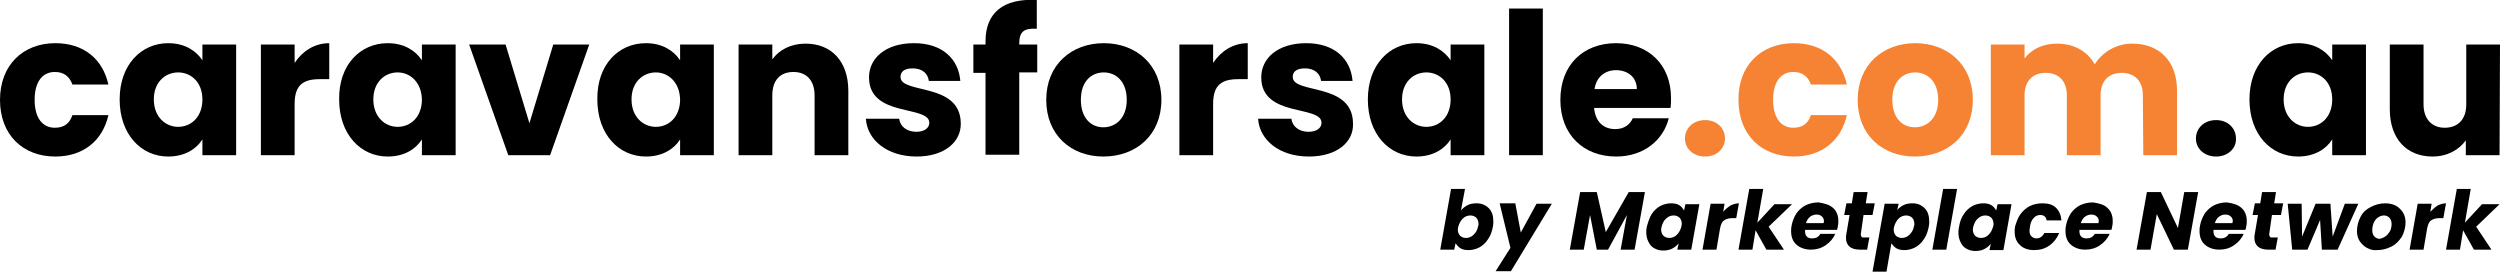
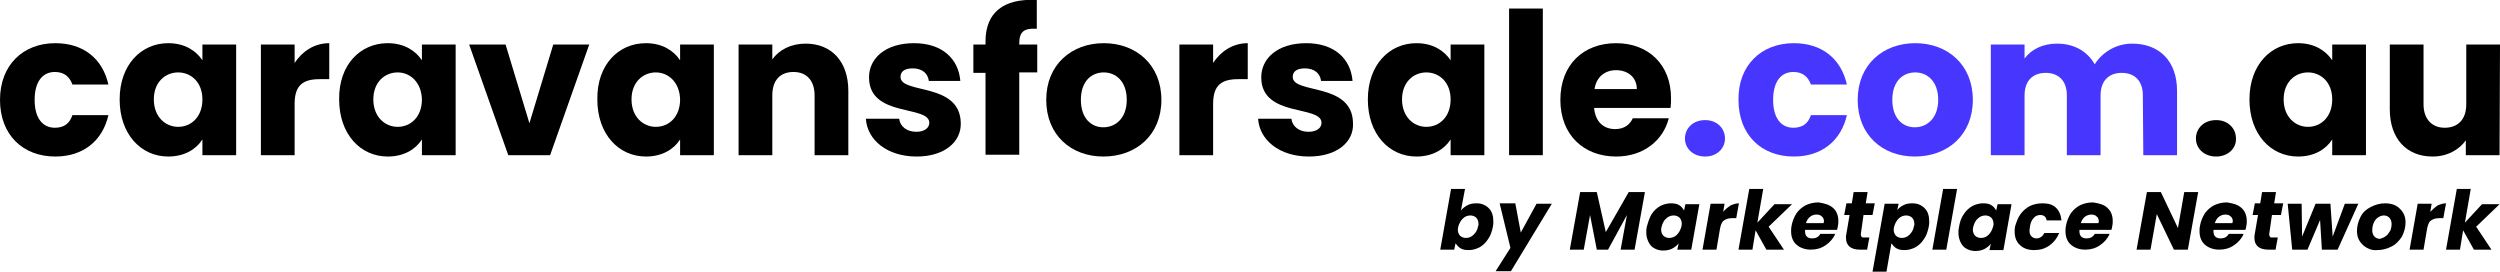
<svg xmlns="http://www.w3.org/2000/svg" version="1.1" id="Layer_1" x="0px" y="0px" viewBox="0 0 555.8 60.4" style="enable-background:new 0 0 555.8 60.4;" xml:space="preserve">
  <style type="text/css">
- 	.st0{fill:#F58333;}
+ 	.st0{fill:#4736FE;}
</style>
  <g id="XMLID_16_">
    <path id="XMLID_17_" d="M12.3,9.6c6.2,0,10.5,3.4,11.8,9.2h-8c-0.6-1.7-1.8-2.8-3.9-2.8c-2.7,0-4.5,2.1-4.5,6.2s1.8,6.2,4.5,6.2   c2.1,0,3.3-1,3.9-2.8h8c-1.3,5.7-5.6,9.2-11.8,9.2C5.1,34.8,0,30,0,22.2C0,14.5,5.1,9.6,12.3,9.6z" />
    <path id="XMLID_19_" d="M37.4,9.6c3.7,0,6.2,1.7,7.6,3.8V9.9h7.5v24.6H45V31c-1.4,2.2-4,3.8-7.6,3.8c-6,0-10.8-4.9-10.8-12.7   C26.6,14.4,31.4,9.6,37.4,9.6z M39.6,16.1c-2.8,0-5.4,2.1-5.4,6s2.6,6.1,5.4,6.1c2.9,0,5.4-2.2,5.4-6.1   C45,18.3,42.5,16.1,39.6,16.1z" />
    <path id="XMLID_22_" d="M65.5,34.5H58V9.9h7.5V14c1.7-2.6,4.4-4.4,7.7-4.4v8h-2.1c-3.6,0-5.6,1.2-5.6,5.5V34.5L65.5,34.5z" />
    <path id="XMLID_24_" d="M86.2,9.6c3.7,0,6.2,1.7,7.6,3.8V9.9h7.5v24.6h-7.5V31c-1.4,2.2-4,3.8-7.6,3.8c-6,0-10.8-4.9-10.8-12.7   C75.3,14.4,80.1,9.6,86.2,9.6z M88.4,16.1c-2.8,0-5.4,2.1-5.4,6s2.6,6.1,5.4,6.1c2.9,0,5.4-2.2,5.4-6.1   C93.7,18.3,91.2,16.1,88.4,16.1z" />
    <path id="XMLID_27_" d="M112.4,9.9l5.3,17.5L123,9.9h8l-8.7,24.6H113l-8.7-24.6H112.4z" />
    <path id="XMLID_29_" d="M143.6,9.6c3.7,0,6.2,1.7,7.6,3.8V9.9h7.5v24.6h-7.5V31c-1.4,2.2-4,3.8-7.6,3.8c-6,0-10.8-4.9-10.8-12.7   C132.7,14.4,137.5,9.6,143.6,9.6z M145.8,16.1c-2.8,0-5.4,2.1-5.4,6s2.6,6.1,5.4,6.1c2.9,0,5.4-2.2,5.4-6.1   C151.1,18.3,148.6,16.1,145.8,16.1z" />
    <path id="XMLID_32_" d="M181.1,21.2c0-3.3-1.8-5.2-4.7-5.2s-4.7,1.8-4.7,5.2v13.3h-7.5V9.9h7.5v3.3c1.5-2.1,4.1-3.5,7.4-3.5   c5.7,0,9.5,3.9,9.5,10.5v14.3h-7.5V21.2z" />
    <path id="XMLID_34_" d="M203.8,34.8c-6.6,0-11-3.7-11.3-8.4h7.4c0.2,1.7,1.7,2.9,3.8,2.9c1.9,0,2.9-0.9,2.9-2   c0-4-13.4-1.1-13.4-10.1c0-4.2,3.6-7.6,10-7.6c6.3,0,9.9,3.5,10.3,8.4h-7c-0.2-1.7-1.5-2.8-3.6-2.8c-1.8,0-2.7,0.7-2.7,1.9   c0,3.9,13.3,1.1,13.4,10.3C213.7,31.6,209.9,34.8,203.8,34.8z" />
    <path id="XMLID_36_" d="M219.1,16.2h-2.7V9.9h2.7V9.2c0-6.4,4-9.6,11.4-9.2v6.4c-2.9-0.2-3.9,0.7-3.9,3.3v0.2h4v6.2h-4v18.3h-7.5   V16.2z" />
    <path id="XMLID_38_" d="M245.3,34.8c-7.2,0-12.7-4.8-12.7-12.6s5.6-12.6,12.8-12.6s12.8,4.8,12.8,12.6S252.6,34.8,245.3,34.8z    M245.3,28.3c2.7,0,5.2-2,5.2-6.1c0-4.2-2.5-6.1-5.1-6.1c-2.7,0-5.1,1.9-5.1,6.1C240.3,26.3,242.6,28.3,245.3,28.3z" />
    <path id="XMLID_41_" d="M269.7,34.5h-7.5V9.9h7.5V14c1.7-2.6,4.4-4.4,7.7-4.4v8h-2.1c-3.6,0-5.6,1.2-5.6,5.5V34.5z" />
    <path id="XMLID_43_" d="M291,34.8c-6.6,0-11-3.7-11.3-8.4h7.4c0.2,1.7,1.7,2.9,3.8,2.9c1.9,0,2.9-0.9,2.9-2c0-4-13.4-1.1-13.4-10.1   c0-4.2,3.6-7.6,10-7.6c6.3,0,9.9,3.5,10.3,8.4h-7c-0.2-1.7-1.5-2.8-3.6-2.8c-1.8,0-2.7,0.7-2.7,1.9c0,3.9,13.3,1.1,13.4,10.3   C301,31.6,297.2,34.8,291,34.8z" />
    <path id="XMLID_45_" d="M314.9,9.6c3.7,0,6.2,1.7,7.6,3.8V9.9h7.5v24.6h-7.5V31c-1.4,2.2-4,3.8-7.6,3.8c-6,0-10.8-4.9-10.8-12.7   C304.1,14.4,308.9,9.6,314.9,9.6z M317.1,16.1c-2.8,0-5.4,2.1-5.4,6s2.6,6.1,5.4,6.1c2.9,0,5.4-2.2,5.4-6.1   C322.5,18.3,320,16.1,317.1,16.1z" />
    <path id="XMLID_48_" d="M335.5,1.9h7.5v32.6h-7.5V1.9z" />
    <path id="XMLID_50_" d="M359.3,34.8c-7.2,0-12.4-4.8-12.4-12.6S352,9.6,359.3,9.6c7.2,0,12.2,4.8,12.2,12.2c0,0.7,0,1.5-0.1,2.2   h-17c0.3,3.2,2.2,4.7,4.7,4.7c2.1,0,3.3-1.1,3.9-2.4h8C369.8,31.1,365.5,34.8,359.3,34.8z M354.5,19.8h9.4c0-2.7-2.1-4.2-4.6-4.2   S354.9,17.1,354.5,19.8z" />
    <path id="XMLID_53_" class="st0" d="M379.1,34.8c-2.7,0-4.5-1.8-4.5-4c0-2.3,1.8-4.1,4.5-4.1c2.6,0,4.4,1.8,4.4,4.1   C383.5,33,381.7,34.8,379.1,34.8z" />
    <path id="XMLID_55_" class="st0" d="M398.8,9.6c6.2,0,10.5,3.4,11.8,9.2h-8c-0.6-1.7-1.8-2.8-3.9-2.8c-2.7,0-4.5,2.1-4.5,6.2   s1.8,6.2,4.5,6.2c2.1,0,3.3-1,3.9-2.8h8c-1.3,5.7-5.6,9.2-11.8,9.2c-7.2,0-12.3-4.8-12.3-12.6C386.4,14.5,391.6,9.6,398.8,9.6z" />
    <path id="XMLID_57_" class="st0" d="M425.7,34.8c-7.2,0-12.7-4.8-12.7-12.6s5.6-12.6,12.8-12.6c7.2,0,12.8,4.8,12.8,12.6   S433,34.8,425.7,34.8z M425.7,28.3c2.7,0,5.2-2,5.2-6.1c0-4.2-2.5-6.1-5.1-6.1c-2.7,0-5.1,1.9-5.1,6.1   C420.7,26.3,423,28.3,425.7,28.3z" />
    <path id="XMLID_60_" class="st0" d="M476.4,21.2c0-3.2-1.8-5-4.7-5s-4.7,1.8-4.7,5v13.3h-7.5V21.2c0-3.2-1.8-5-4.7-5   s-4.7,1.8-4.7,5v13.3h-7.5V9.9h7.5V13c1.5-2,4-3.3,7.2-3.3c3.7,0,6.7,1.6,8.4,4.6c1.6-2.6,4.7-4.6,8.3-4.6c6.1,0,10,3.9,10,10.5   v14.3h-7.5L476.4,21.2L476.4,21.2z" />
    <path id="XMLID_62_" d="M492.7,34.8c-2.7,0-4.5-1.8-4.5-4c0-2.3,1.8-4.1,4.5-4.1c2.6,0,4.4,1.8,4.4,4.1   C497.2,33,495.3,34.8,492.7,34.8z" />
    <path id="XMLID_64_" d="M510.9,9.6c3.7,0,6.2,1.7,7.6,3.8V9.9h7.5v24.6h-7.5V31c-1.4,2.2-4,3.8-7.6,3.8c-6,0-10.8-4.9-10.8-12.7   C500.1,14.4,504.9,9.6,510.9,9.6z M513.1,16.1c-2.8,0-5.4,2.1-5.4,6s2.6,6.1,5.4,6.1c2.9,0,5.4-2.2,5.4-6.1   C518.5,18.3,516,16.1,513.1,16.1z" />
    <path id="XMLID_67_" d="M555.7,34.5h-7.5v-3.3c-1.5,2.1-4.1,3.6-7.4,3.6c-5.7,0-9.5-3.9-9.5-10.5V9.9h7.5v13.3   c0,3.3,1.9,5.2,4.7,5.2c2.9,0,4.8-1.8,4.8-5.2V9.9h7.5L555.7,34.5L555.7,34.5z" />
  </g>
  <g>
    <path d="M326.3,45.6c0.6-0.3,1.2-0.4,2-0.4c1.1,0,2,0.4,2.7,1.1c0.7,0.7,1,1.7,1,2.9c0,0.4,0,0.8-0.1,1.2c-0.2,1-0.5,2-1.1,2.8   c-0.5,0.8-1.2,1.4-1.9,1.8c-0.8,0.4-1.6,0.6-2.4,0.6c-0.7,0-1.3-0.1-1.8-0.4c-0.5-0.3-0.8-0.7-1.1-1.1l-0.3,1.4h-3.1l2.4-13.5h3.1   l-0.9,4.8C325.2,46.3,325.7,45.9,326.3,45.6z M328.7,49.8c0-0.6-0.2-1.1-0.5-1.4c-0.3-0.3-0.8-0.5-1.3-0.5c-0.6,0-1.2,0.2-1.7,0.7   c-0.5,0.5-0.8,1.1-1,1.8c0,0.2-0.1,0.4-0.1,0.6c0,0.6,0.2,1.1,0.5,1.4c0.3,0.3,0.8,0.5,1.3,0.5c0.6,0,1.2-0.2,1.7-0.7   c0.5-0.5,0.9-1.1,1-1.9C328.7,50.2,328.7,50,328.7,49.8z" />
    <path d="M336.9,45.3l1.2,6.4l3.5-6.4h3.4l-9.1,15h-3.4l3.3-5.2l-2.4-9.9H336.9z" />
    <path d="M365.7,42.7l-2.3,12.8h-3.1l1.4-7.7l-4.2,7.7h-2.5l-1.5-7.7l-1.4,7.7h-3.1l2.3-12.8h3.7l2,8.9l5.1-8.9H365.7z" />
    <path d="M367.2,47.6c0.5-0.8,1.2-1.4,1.9-1.8c0.8-0.4,1.6-0.6,2.4-0.6c0.7,0,1.3,0.1,1.8,0.4c0.5,0.3,0.8,0.7,1.1,1.2l0.3-1.4h3.1   L376,55.5h-3.1l0.3-1.4c-0.4,0.5-0.9,0.9-1.5,1.2c-0.6,0.3-1.3,0.4-2,0.4s-1.4-0.2-1.9-0.5c-0.6-0.3-1-0.8-1.3-1.4   c-0.3-0.6-0.5-1.3-0.5-2.1c0-0.4,0-0.8,0.1-1.2C366.4,49.4,366.7,48.4,367.2,47.6z M373.9,49.8c0-0.6-0.2-1.1-0.5-1.4   c-0.3-0.3-0.8-0.5-1.3-0.5c-0.6,0-1.2,0.2-1.7,0.7c-0.5,0.4-0.8,1.1-1,1.8c0,0.2-0.1,0.4-0.1,0.6c0,0.6,0.2,1.1,0.5,1.4   c0.3,0.3,0.8,0.5,1.3,0.5c0.6,0,1.2-0.2,1.7-0.7c0.5-0.5,0.8-1.1,1-1.8C373.8,50.2,373.9,50,373.9,49.8z" />
    <path d="M384.7,45.7c0.6-0.3,1.3-0.5,1.9-0.5l-0.6,3.3h-0.9c-0.8,0-1.4,0.2-1.8,0.5c-0.5,0.3-0.7,0.9-0.9,1.8l-0.8,4.7h-3.1   l1.8-10.2h3.1l-0.3,1.8C383.5,46.6,384.1,46.1,384.7,45.7z" />
    <path d="M393.2,50.4l3.4,5.1h-3.9l-2.4-4.3l-0.7,4.3h-3.1l2.4-13.5h3.1l-1.3,7.5l3.8-4.1h3.9L393.2,50.4z" />
    <path d="M407.5,46.2c0.8,0.7,1.2,1.7,1.2,2.9c0,0.4,0,0.8-0.1,1.1c0,0.3-0.1,0.6-0.2,0.9h-7.1c0,0.1,0,0.2,0,0.3   c0,0.5,0.1,0.9,0.4,1.2c0.3,0.3,0.7,0.4,1.2,0.4c0.8,0,1.4-0.3,1.8-1h3.3c-0.4,1-1.2,1.9-2.1,2.5c-1,0.7-2.1,1-3.3,1   c-1.3,0-2.4-0.4-3.2-1.1c-0.8-0.7-1.2-1.7-1.2-3c0-0.4,0-0.8,0.1-1.2c0.2-1.1,0.6-2,1.1-2.8c0.6-0.8,1.3-1.4,2.1-1.8   c0.9-0.4,1.8-0.6,2.8-0.6C405.6,45.2,406.7,45.5,407.5,46.2z M405.5,49.2c0-0.5-0.2-0.9-0.5-1.1c-0.3-0.3-0.7-0.4-1.2-0.4   c-0.5,0-1,0.2-1.4,0.5c-0.4,0.3-0.7,0.8-0.9,1.4h3.9C405.5,49.4,405.5,49.3,405.5,49.2z" />
    <path d="M413.7,52c0,0.1,0,0.1,0,0.2c0,0.2,0.1,0.4,0.2,0.5c0.1,0.1,0.3,0.1,0.6,0.1h1.1l-0.5,2.7h-1.6c-2,0-3.1-0.9-3.1-2.6   c0-0.3,0-0.6,0.1-1l0.7-4.1H410l0.5-2.6h1.2l0.4-2.5h3.1l-0.4,2.5h2l-0.5,2.6h-2L413.7,52z" />
    <path d="M423.2,45.6c0.6-0.3,1.2-0.4,2-0.4c1.1,0,2,0.4,2.7,1.1c0.7,0.7,1,1.7,1,2.9c0,0.4,0,0.8-0.1,1.2c-0.2,1-0.5,2-1.1,2.8   c-0.5,0.8-1.2,1.4-1.9,1.8c-0.8,0.4-1.6,0.6-2.4,0.6c-0.7,0-1.3-0.1-1.8-0.4c-0.5-0.3-0.8-0.7-1.1-1.1l-1.1,6.3h-3.1l2.7-15.1h3.1   l-0.3,1.4C422.1,46.3,422.6,45.9,423.2,45.6z M425.6,49.8c0-0.6-0.2-1.1-0.5-1.4c-0.3-0.3-0.8-0.5-1.3-0.5c-0.6,0-1.2,0.2-1.7,0.7   c-0.5,0.5-0.8,1.1-1,1.8c0,0.2-0.1,0.4-0.1,0.6c0,0.6,0.2,1.1,0.5,1.4c0.3,0.3,0.8,0.5,1.3,0.5c0.6,0,1.2-0.2,1.7-0.7   c0.5-0.5,0.9-1.1,1-1.9C425.6,50.2,425.6,50,425.6,49.8z" />
    <path d="M435.1,42l-2.4,13.5h-3.1L432,42H435.1z" />
    <path d="M436.6,47.6c0.5-0.8,1.2-1.4,1.9-1.8c0.8-0.4,1.6-0.6,2.4-0.6c0.7,0,1.3,0.1,1.8,0.4c0.5,0.3,0.8,0.7,1.1,1.2l0.3-1.4h3.1   l-1.8,10.2h-3.1l0.3-1.4c-0.4,0.5-0.9,0.9-1.5,1.2c-0.6,0.3-1.3,0.4-2,0.4s-1.4-0.2-1.9-0.5c-0.6-0.3-1-0.8-1.3-1.4   c-0.3-0.6-0.5-1.3-0.5-2.1c0-0.4,0-0.8,0.1-1.2C435.7,49.4,436,48.4,436.6,47.6z M443.2,49.8c0-0.6-0.2-1.1-0.5-1.4   c-0.3-0.3-0.8-0.5-1.3-0.5c-0.6,0-1.2,0.2-1.7,0.7c-0.5,0.4-0.8,1.1-1,1.8c0,0.2-0.1,0.4-0.1,0.6c0,0.6,0.2,1.1,0.5,1.4   c0.3,0.3,0.8,0.5,1.3,0.5c0.6,0,1.2-0.2,1.7-0.7c0.5-0.5,0.8-1.1,1-1.8C443.2,50.2,443.2,50,443.2,49.8z" />
    <path d="M449.2,47.6c0.6-0.8,1.3-1.4,2.1-1.8c0.8-0.4,1.8-0.6,2.8-0.6c1.3,0,2.3,0.3,3,1c0.7,0.7,1.1,1.6,1.2,2.8H455   c-0.1-0.8-0.6-1.2-1.4-1.2c-0.6,0-1.1,0.2-1.5,0.7c-0.4,0.4-0.7,1.1-0.8,1.9c0,0.3-0.1,0.5-0.1,0.8c0,0.6,0.1,1,0.4,1.3   c0.3,0.3,0.6,0.5,1.1,0.5c0.8,0,1.4-0.4,1.8-1.2h3.3c-0.5,1.2-1.2,2.1-2.2,2.8c-1,0.7-2.1,1-3.4,1c-1.3,0-2.4-0.4-3.1-1.1   c-0.8-0.7-1.2-1.7-1.2-3c0-0.4,0-0.8,0.1-1.2C448.3,49.4,448.6,48.4,449.2,47.6z" />
    <path d="M468.5,46.2c0.8,0.7,1.2,1.7,1.2,2.9c0,0.4,0,0.8-0.1,1.1c0,0.3-0.1,0.6-0.2,0.9h-7.1c0,0.1,0,0.2,0,0.3   c0,0.5,0.1,0.9,0.4,1.2c0.3,0.3,0.7,0.4,1.2,0.4c0.8,0,1.4-0.3,1.8-1h3.3c-0.4,1-1.2,1.9-2.1,2.5c-1,0.7-2.1,1-3.3,1   c-1.3,0-2.4-0.4-3.2-1.1c-0.8-0.7-1.2-1.7-1.2-3c0-0.4,0-0.8,0.1-1.2c0.2-1.1,0.6-2,1.1-2.8c0.6-0.8,1.3-1.4,2.1-1.8   c0.9-0.4,1.8-0.6,2.8-0.6C466.7,45.2,467.8,45.5,468.5,46.2z M466.6,49.2c0-0.5-0.2-0.9-0.5-1.1c-0.3-0.3-0.7-0.4-1.2-0.4   c-0.5,0-1,0.2-1.4,0.5c-0.4,0.3-0.7,0.8-0.9,1.4h3.9C466.6,49.4,466.6,49.3,466.6,49.2z" />
    <path d="M486.4,55.5h-3.1l-3.8-7.9l-1.4,7.9h-3.1l2.3-12.8h3.1l3.8,8l1.4-8h3.1L486.4,55.5z" />
    <path d="M498.3,46.2c0.8,0.7,1.2,1.7,1.2,2.9c0,0.4,0,0.8-0.1,1.1c0,0.3-0.1,0.6-0.2,0.9h-7.1c0,0.1,0,0.2,0,0.3   c0,0.5,0.1,0.9,0.4,1.2c0.3,0.3,0.7,0.4,1.2,0.4c0.8,0,1.4-0.3,1.8-1h3.3c-0.4,1-1.2,1.9-2.1,2.5c-1,0.7-2.1,1-3.3,1   c-1.3,0-2.4-0.4-3.2-1.1c-0.8-0.7-1.2-1.7-1.2-3c0-0.4,0-0.8,0.1-1.2c0.2-1.1,0.6-2,1.1-2.8c0.6-0.8,1.3-1.4,2.1-1.8   c0.9-0.4,1.8-0.6,2.8-0.6C496.5,45.2,497.5,45.5,498.3,46.2z M496.4,49.2c0-0.5-0.2-0.9-0.5-1.1c-0.3-0.3-0.7-0.4-1.2-0.4   c-0.5,0-1,0.2-1.4,0.5c-0.4,0.3-0.7,0.8-0.9,1.4h3.9C496.3,49.4,496.4,49.3,496.4,49.2z" />
    <path d="M504.5,52c0,0.1,0,0.1,0,0.2c0,0.2,0.1,0.4,0.2,0.5c0.1,0.1,0.3,0.1,0.6,0.1h1.1l-0.5,2.7h-1.6c-2,0-3.1-0.9-3.1-2.6   c0-0.3,0-0.6,0.1-1l0.7-4.1h-1.2l0.5-2.6h1.2l0.4-2.5h3.1l-0.4,2.5h2l-0.5,2.6h-2L504.5,52z" />
    <path d="M524.3,45.3l-4.6,10.2h-3.5l-0.4-6.6l-2.8,6.6h-3.4l-1-10.2h3.1l0.1,7.3l3-7.3h3.3l0.5,7.3l2.7-7.3H524.3z" />
    <path d="M526.2,55.1c-0.7-0.4-1.2-0.9-1.6-1.5c-0.4-0.6-0.6-1.4-0.6-2.2c0-1.2,0.3-2.2,0.8-3.2c0.5-1,1.3-1.7,2.3-2.2   c1-0.5,2-0.8,3.2-0.8c0.9,0,1.7,0.2,2.3,0.5c0.7,0.4,1.2,0.9,1.6,1.5c0.4,0.6,0.6,1.4,0.6,2.2c0,1.2-0.3,2.2-0.8,3.2   c-0.6,0.9-1.3,1.7-2.3,2.2c-1,0.5-2,0.8-3.2,0.8C527.7,55.7,526.9,55.5,526.2,55.1z M530.4,52.5c0.4-0.3,0.7-0.7,1-1.2   c0.2-0.5,0.3-1,0.3-1.5c0-0.6-0.2-1.1-0.5-1.4c-0.3-0.3-0.7-0.5-1.2-0.5c-0.5,0-1,0.2-1.4,0.5c-0.4,0.3-0.7,0.7-0.9,1.2   c-0.2,0.5-0.3,1-0.3,1.6c0,0.6,0.2,1.1,0.5,1.4c0.3,0.3,0.7,0.5,1.2,0.5C529.5,53,530,52.8,530.4,52.5z" />
    <path d="M541.9,45.7c0.6-0.3,1.3-0.5,1.9-0.5l-0.6,3.3h-0.9c-0.8,0-1.4,0.2-1.8,0.5c-0.5,0.3-0.7,0.9-0.9,1.8l-0.8,4.7h-3.1   l1.8-10.2h3.1l-0.3,1.8C540.8,46.6,541.3,46.1,541.9,45.7z" />
    <path d="M550.5,50.4l3.4,5.1H550l-2.4-4.3l-0.7,4.3h-3.1l2.4-13.5h3.1l-1.3,7.5l3.8-4.1h3.9L550.5,50.4z" />
  </g>
</svg>
